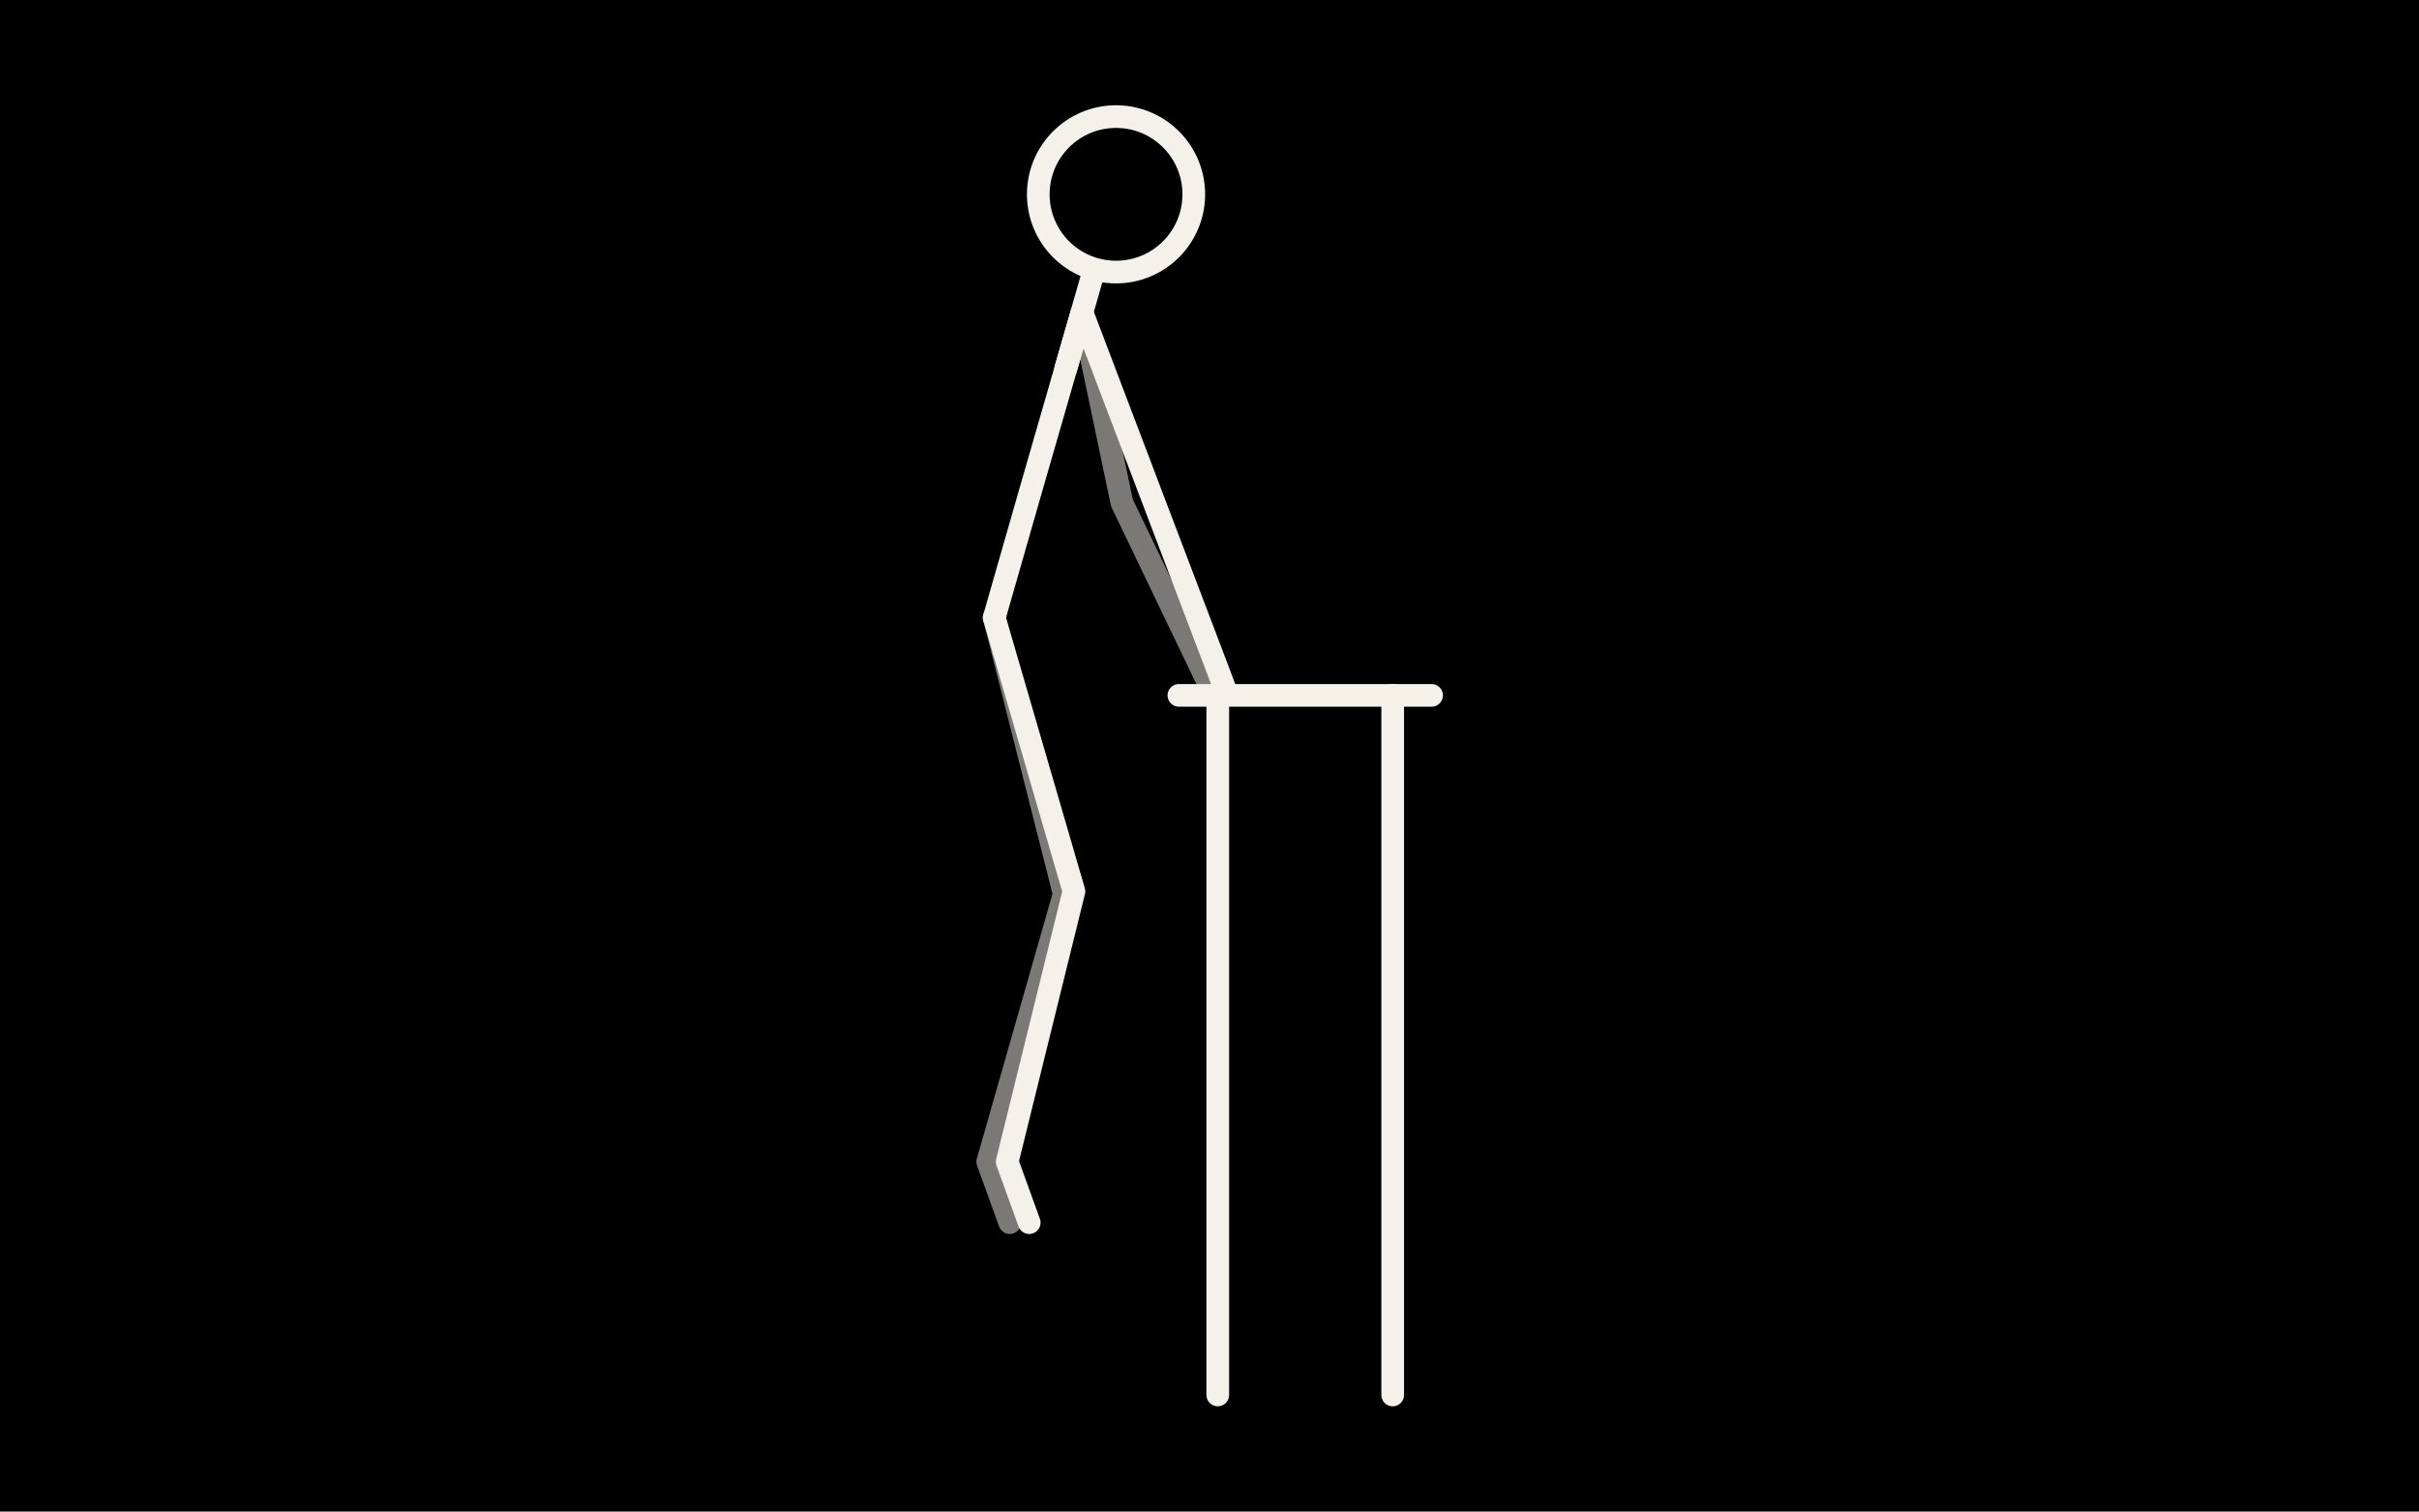
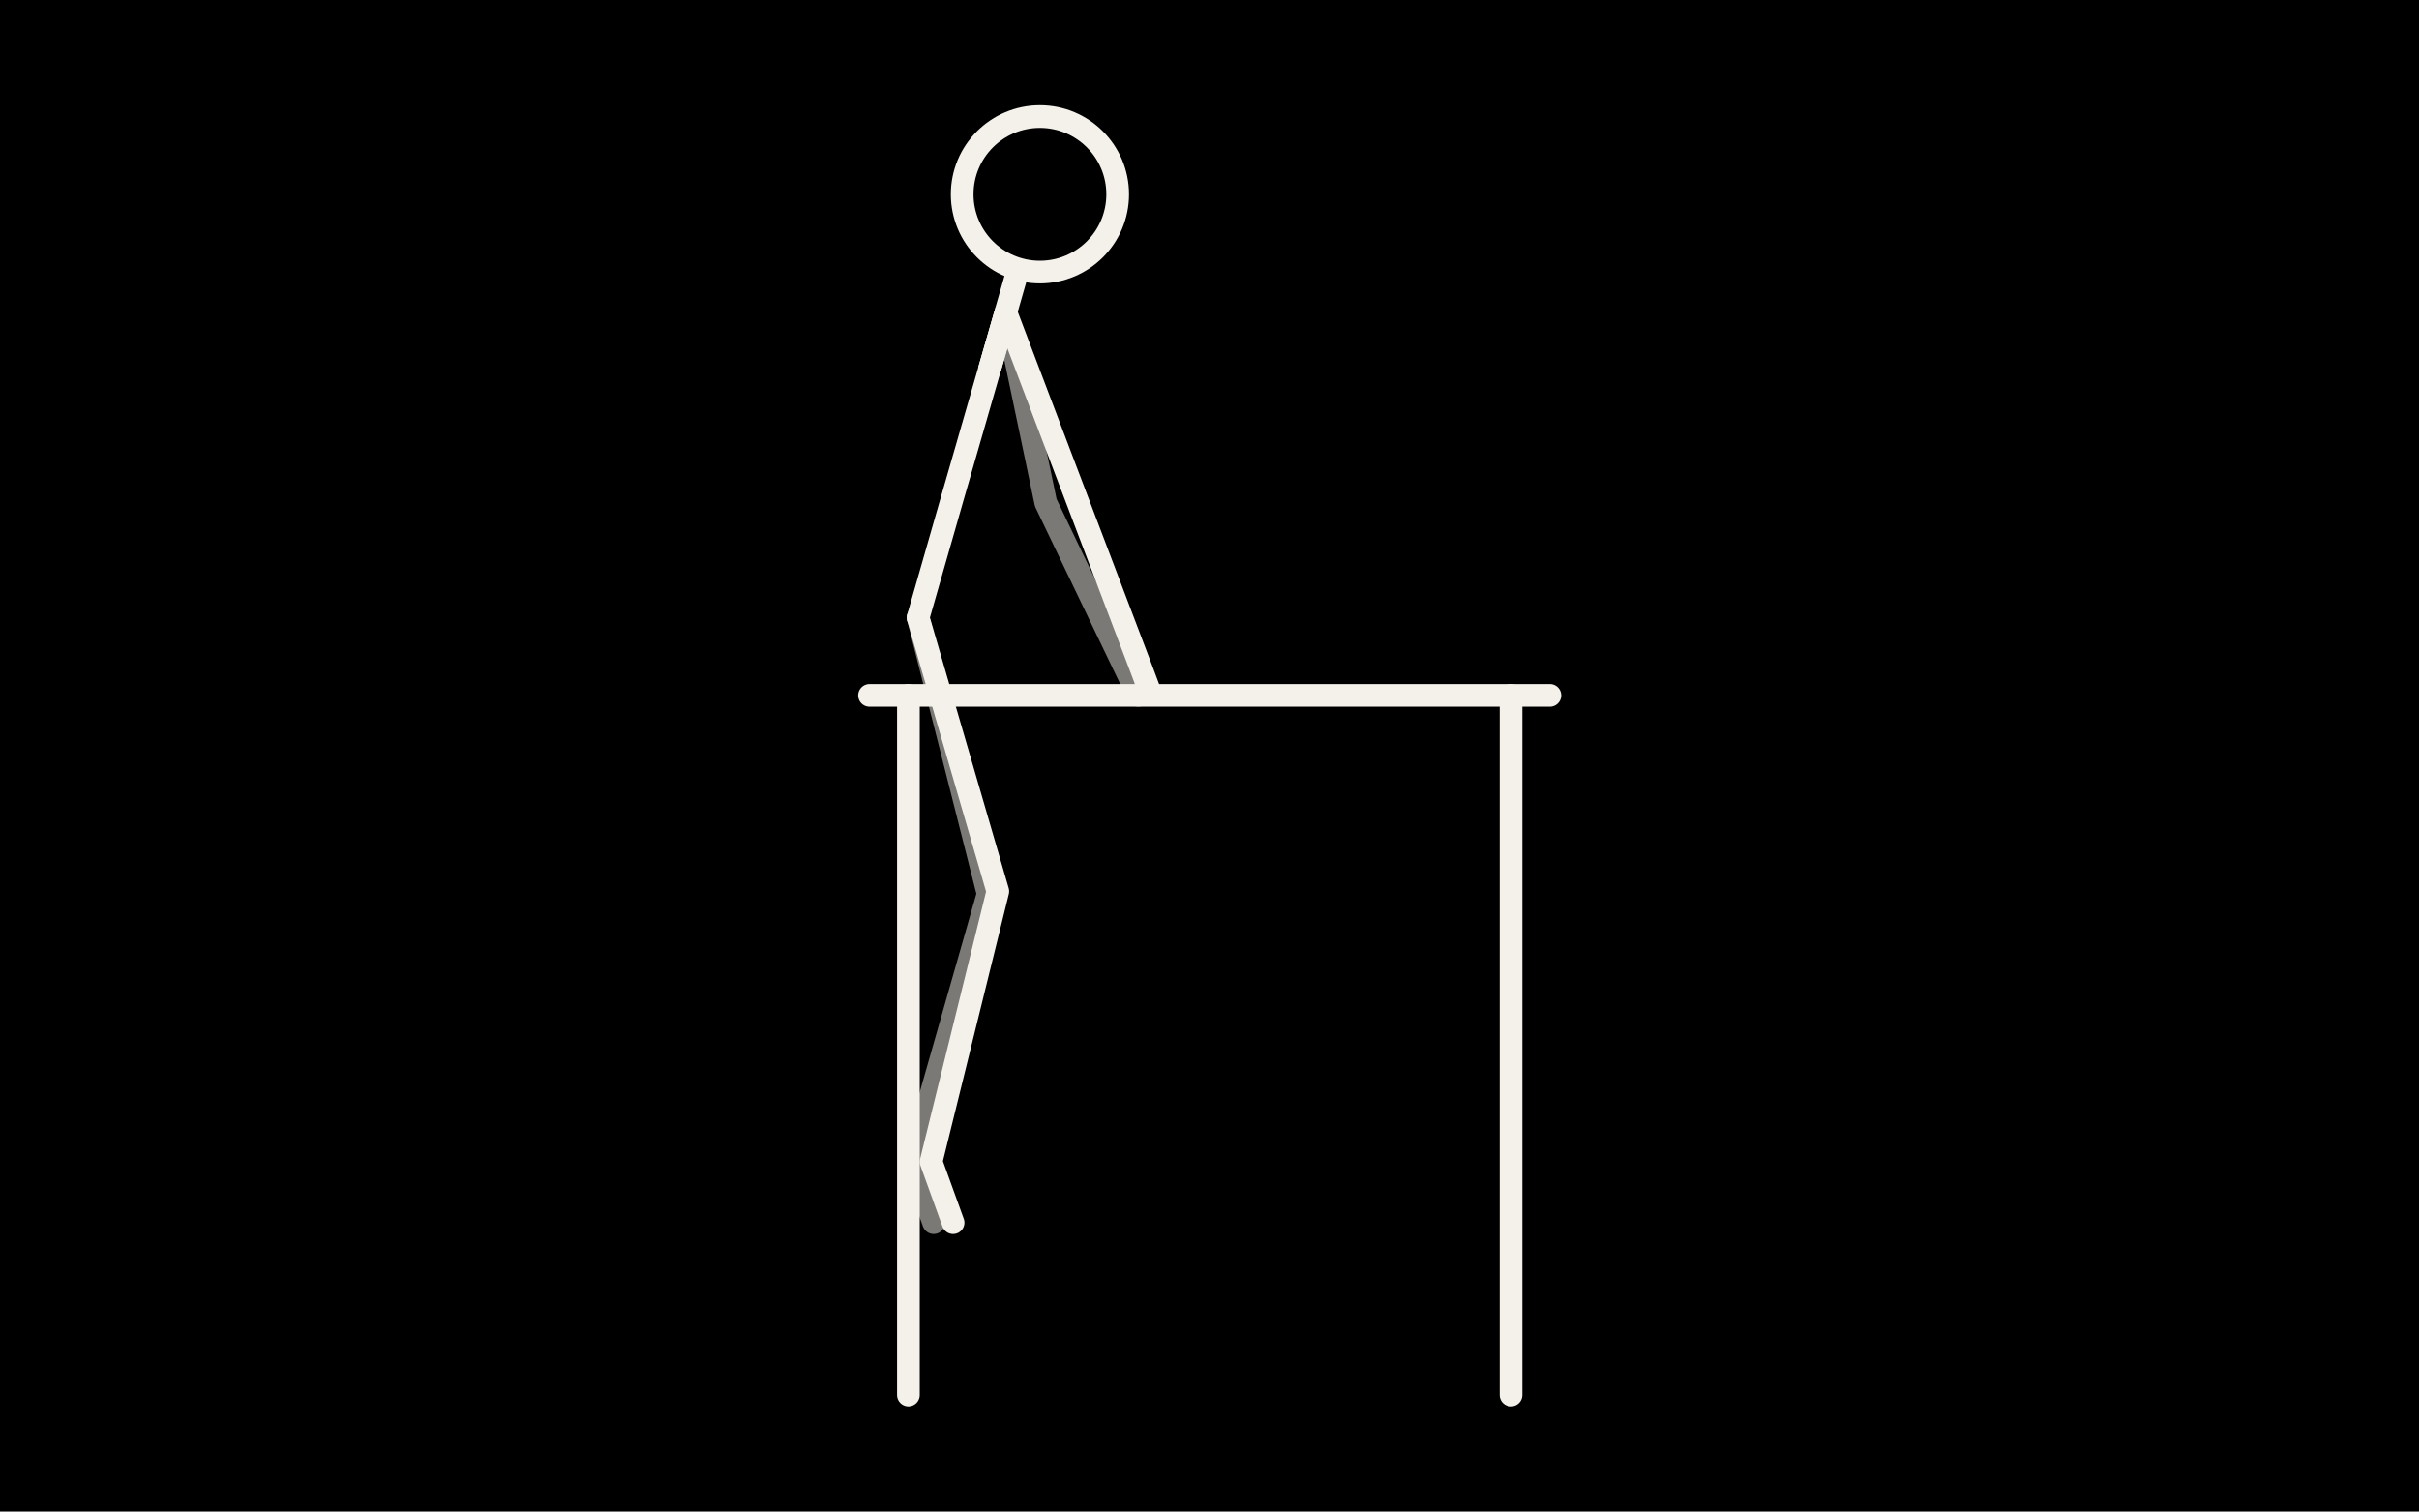
- <svg xmlns="http://www.w3.org/2000/svg" viewBox="-331.9 -430.7 746.7 466.7" role="img" aria-label="Knee raise on parallel bars">
-   <rect x="-331.9" y="-430.7" width="746.7" height="466.7" fill="#000" />
+ <svg xmlns="http://www.w3.org/2000/svg" viewBox="-308.4 -430.7 746.7 466.7" role="img" aria-label="Knee raise on parallel bars">
+   <rect x="-308.4" y="-430.7" width="746.7" height="466.7" fill="#000" />
  <g fill="none" stroke="#f4f1ea" stroke-width="7" stroke-linecap="round" stroke-linejoin="round">
-     <line x1="32" y1="-216" x2="110" y2="-216" />
-     <line x1="44" y1="-216" x2="44" y2="0" />
-     <line x1="98" y1="-216" x2="98" y2="0" />
+     <line x1="-40" y1="-216" x2="170" y2="-216" />
+     <line x1="-28" y1="-216" x2="-28" y2="0" />
+     <line x1="158" y1="-216" x2="158" y2="0" />
    <polyline points="-25,-240 -25,-240 -3.4,-154.7 -27,-72 -20.2,-53.2" opacity="0.5">
      <animate attributeName="points" values="-25,-240 -25,-240 -3.4,-154.7 -27,-72 -20.2,-53.2;-25,-240 -25,-240 -3.4,-154.7 -27,-72 -20.2,-53.2;-25,-240 -25,-240 -1.2,-155.3 -25,-72.7 -18.2,-53.8;-25,-240.2 -25,-240.2 5,-157.4 -19.2,-74.9 -12.5,-56;-24.9,-240.4 -24.9,-240.4 14.7,-161.8 -10.2,-79.4 -3.7,-60.5;-24.8,-240.6 -24.8,-240.6 26.7,-169.3 0.9,-87.2 7.1,-68.2;-24.7,-240.9 -24.7,-240.9 39.3,-180.6 12.4,-98.9 18.3,-79.8;-24.6,-241.3 -24.6,-241.3 50.7,-195.7 22.6,-114.5 28.1,-95.2;-24.5,-241.6 -24.5,-241.6 59,-213.9 29.6,-133 34.8,-113.7;-24.4,-242 -24.4,-242 63.1,-233.4 32.5,-153 37.3,-133.6;-24.3,-242.3 -24.3,-242.3 63.1,-252.3 31.3,-172.4 35.7,-152.9;-24.2,-242.7 -24.2,-242.7 59.7,-268.9 26.8,-189.5 31,-169.9;-24.2,-242.9 -24.2,-242.9 54.6,-282.1 20.8,-203 24.7,-183.4;-24.1,-243.1 -24.1,-243.1 49.4,-291.4 15,-212.6 18.6,-193;-24.1,-243.2 -24.1,-243.2 45.7,-296.9 10.8,-218.2 14.3,-198.6;-24.1,-243.3 -24.1,-243.3 44.3,-298.6 9.3,-220.1 12.8,-200.4;-24.1,-243.3 -24.1,-243.3 44.3,-298.6 9.3,-220.1 12.8,-200.4;-24.1,-243.2 -24.1,-243.2 45.7,-296.9 10.8,-218.2 14.3,-198.6;-24.1,-243.1 -24.1,-243.1 49.4,-291.4 15,-212.6 18.6,-193;-24.2,-242.9 -24.2,-242.9 54.6,-282.1 20.8,-203 24.7,-183.4;-24.2,-242.7 -24.2,-242.7 59.7,-268.9 26.8,-189.5 31,-169.9;-24.3,-242.3 -24.3,-242.3 63.1,-252.3 31.3,-172.4 35.7,-152.9;-24.4,-242 -24.4,-242 63.1,-233.4 32.5,-153 37.3,-133.6;-24.5,-241.6 -24.5,-241.6 59,-213.9 29.6,-133 34.8,-113.7;-24.6,-241.3 -24.6,-241.3 50.7,-195.7 22.6,-114.5 28.1,-95.2;-24.7,-240.9 -24.7,-240.9 39.3,-180.6 12.4,-98.9 18.3,-79.8;-24.8,-240.6 -24.8,-240.6 26.7,-169.3 0.9,-87.2 7.1,-68.2;-24.9,-240.4 -24.9,-240.4 14.7,-161.8 -10.2,-79.4 -3.7,-60.5;-25,-240.2 -25,-240.2 5,-157.4 -19.2,-74.9 -12.5,-56;-25,-240 -25,-240 -1.2,-155.3 -25,-72.7 -18.2,-53.8;-25,-240 -25,-240 -3.4,-154.7 -27,-72 -20.2,-53.2" dur="2.7s" repeatCount="indefinite" calcMode="linear" keyTimes="0;0.148;0.172;0.196;0.22;0.243;0.267;0.291;0.315;0.339;0.362;0.386;0.41;0.434;0.458;0.481;0.667;0.691;0.714;0.738;0.762;0.786;0.809;0.833;0.857;0.881;0.905;0.929;0.952;0.976;1" />
    </polyline>
    <polyline points="-2.9,-316.9 2.1,-334.2 14.4,-275.5 39.5,-223.2 43,-216" opacity="0.5">
      <animate attributeName="points" values="-2.9,-316.9 2.1,-334.2 14.4,-275.5 39.5,-223.2 43,-216;-2.9,-316.9 2.1,-334.2 14.4,-275.5 39.5,-223.2 43,-216;-2.9,-316.9 2.1,-334.2 14.4,-275.5 39.5,-223.2 43,-216;-2.9,-317 2.4,-334.3 14.4,-275.5 39.5,-223.2 43,-216;-2.8,-317.2 2.7,-334.3 14.4,-275.5 39.5,-223.2 43,-216;-2.8,-317.4 3.2,-334.4 14.3,-275.4 39.5,-223.2 43,-216;-2.7,-317.6 3.7,-334.4 14,-275.3 39.5,-223.2 43,-216;-2.7,-317.7 4.2,-334.3 13.4,-275 39.4,-223.2 43,-216;-2.7,-317.7 4.8,-334.1 12.7,-274.6 39.3,-223.1 43,-216;-2.7,-317.7 5.3,-333.8 11.8,-274.2 39.2,-223 43,-216;-2.7,-317.6 5.7,-333.4 10.9,-273.7 39.1,-223 43,-216;-2.8,-317.4 6.1,-333 10,-273.2 39,-222.9 43,-216;-2.8,-317.2 6.4,-332.6 9.2,-272.7 38.9,-222.9 43,-216;-2.9,-317.1 6.7,-332.3 8.7,-272.4 38.8,-222.8 43,-216;-2.9,-316.9 6.8,-332.1 8.3,-272.1 38.8,-222.8 43,-216;-2.9,-316.9 6.8,-332 8.2,-272.1 38.8,-222.8 43,-216;-2.9,-316.9 6.8,-332 8.2,-272.1 38.8,-222.8 43,-216;-2.9,-316.9 6.8,-332.1 8.3,-272.1 38.8,-222.8 43,-216;-2.9,-317.1 6.7,-332.3 8.7,-272.4 38.8,-222.8 43,-216;-2.8,-317.2 6.4,-332.6 9.2,-272.7 38.9,-222.9 43,-216;-2.8,-317.4 6.1,-333 10,-273.2 39,-222.9 43,-216;-2.7,-317.6 5.7,-333.4 10.9,-273.7 39.1,-223 43,-216;-2.7,-317.7 5.3,-333.8 11.8,-274.2 39.2,-223 43,-216;-2.7,-317.7 4.8,-334.1 12.7,-274.6 39.3,-223.1 43,-216;-2.7,-317.7 4.2,-334.3 13.4,-275 39.4,-223.2 43,-216;-2.7,-317.6 3.7,-334.4 14,-275.3 39.5,-223.2 43,-216;-2.8,-317.4 3.2,-334.4 14.3,-275.4 39.5,-223.2 43,-216;-2.8,-317.2 2.7,-334.3 14.4,-275.5 39.5,-223.2 43,-216;-2.9,-317 2.4,-334.3 14.4,-275.5 39.5,-223.2 43,-216;-2.9,-316.9 2.1,-334.2 14.4,-275.5 39.5,-223.2 43,-216;-2.9,-316.9 2.1,-334.2 14.4,-275.5 39.5,-223.2 43,-216" dur="2.7s" repeatCount="indefinite" calcMode="linear" keyTimes="0;0.148;0.172;0.196;0.22;0.243;0.267;0.291;0.315;0.339;0.362;0.386;0.41;0.434;0.458;0.481;0.667;0.691;0.714;0.738;0.762;0.786;0.809;0.833;0.857;0.881;0.905;0.929;0.952;0.976;1" />
    </polyline>
    <polyline points="-25,-240 -14,-278.4 -2.9,-316.9 2.6,-336.1 5.9,-347.6">
      <animate attributeName="points" values="-25,-240 -14,-278.4 -2.9,-316.9 2.6,-336.1 5.9,-347.6;-25,-240 -14,-278.4 -2.9,-316.9 2.6,-336.1 5.9,-347.6;-25,-240 -14.1,-278.5 -2.9,-316.9 2.7,-336.1 6.1,-347.7;-25,-240.2 -14.5,-278.8 -2.9,-317 2.9,-336.2 6.4,-347.7;-24.9,-240.4 -15.1,-279.1 -2.8,-317.2 3.3,-336.2 7,-347.7;-24.8,-240.6 -15.9,-279.6 -2.8,-317.4 3.8,-336.3 7.8,-347.6;-24.7,-240.9 -16.9,-280.1 -2.7,-317.6 4.4,-336.2 8.6,-347.5;-24.6,-241.3 -18,-280.7 -2.7,-317.7 5,-336.1 9.6,-347.2;-24.5,-241.6 -19.2,-281.3 -2.7,-317.7 5.6,-335.9 10.6,-346.8;-24.4,-242 -20.4,-281.8 -2.7,-317.7 6.2,-335.6 11.5,-346.4;-24.3,-242.3 -21.5,-282.2 -2.7,-317.6 6.7,-335.2 12.3,-345.8;-24.2,-242.7 -22.5,-282.6 -2.8,-317.4 7.1,-334.8 13.1,-345.2;-24.2,-242.9 -23.4,-282.9 -2.8,-317.2 7.5,-334.4 13.6,-344.7;-24.1,-243.1 -24,-283.1 -2.9,-317.1 7.7,-334 14.1,-344.2;-24.1,-243.2 -24.4,-283.2 -2.9,-316.9 7.9,-333.8 14.3,-343.9;-24.1,-243.3 -24.5,-283.3 -2.9,-316.9 7.9,-333.7 14.4,-343.8;-24.1,-243.3 -24.5,-283.3 -2.9,-316.9 7.9,-333.7 14.4,-343.8;-24.1,-243.2 -24.4,-283.2 -2.9,-316.9 7.9,-333.8 14.3,-343.9;-24.1,-243.1 -24,-283.1 -2.9,-317.1 7.7,-334 14.1,-344.2;-24.2,-242.9 -23.4,-282.9 -2.8,-317.2 7.5,-334.4 13.6,-344.7;-24.2,-242.7 -22.5,-282.6 -2.8,-317.4 7.1,-334.8 13.1,-345.2;-24.3,-242.3 -21.5,-282.2 -2.7,-317.6 6.7,-335.2 12.3,-345.8;-24.4,-242 -20.4,-281.8 -2.7,-317.7 6.2,-335.6 11.5,-346.4;-24.5,-241.6 -19.2,-281.3 -2.7,-317.7 5.6,-335.9 10.6,-346.8;-24.6,-241.3 -18,-280.7 -2.7,-317.7 5,-336.1 9.6,-347.2;-24.7,-240.9 -16.9,-280.1 -2.7,-317.6 4.4,-336.2 8.6,-347.5;-24.8,-240.6 -15.9,-279.6 -2.8,-317.4 3.8,-336.3 7.8,-347.6;-24.9,-240.4 -15.1,-279.1 -2.8,-317.2 3.3,-336.2 7,-347.7;-25,-240.2 -14.5,-278.8 -2.9,-317 2.9,-336.2 6.4,-347.7;-25,-240 -14.1,-278.5 -2.9,-316.9 2.7,-336.1 6.1,-347.7;-25,-240 -14,-278.4 -2.9,-316.9 2.6,-336.1 5.9,-347.6" dur="2.7s" repeatCount="indefinite" calcMode="linear" keyTimes="0;0.148;0.172;0.196;0.22;0.243;0.267;0.291;0.315;0.339;0.362;0.386;0.41;0.434;0.458;0.481;0.667;0.691;0.714;0.738;0.762;0.786;0.809;0.833;0.857;0.881;0.905;0.929;0.952;0.976;1" />
    </polyline>
    <circle cx="12.6" cy="-370.7" r="24" fill="#000">
      <animate attributeName="cx" values="12.6;12.6;12.8;13.4;14.4;15.6;17.1;18.8;20.5;22.1;23.6;24.9;26;26.8;27.2;27.4;27.4;27.2;26.8;26;24.9;23.6;22.1;20.5;18.8;17.1;15.6;14.4;13.4;12.8;12.6" dur="2.7s" repeatCount="indefinite" calcMode="linear" keyTimes="0;0.148;0.172;0.196;0.22;0.243;0.267;0.291;0.315;0.339;0.362;0.386;0.41;0.434;0.458;0.481;0.667;0.691;0.714;0.738;0.762;0.786;0.809;0.833;0.857;0.881;0.905;0.929;0.952;0.976;1" />
      <animate attributeName="cy" values="-370.7;-370.7;-370.7;-370.6;-370.5;-370.3;-369.9;-369.4;-368.7;-367.9;-367;-366.1;-365.2;-364.6;-364.1;-364;-364;-364.1;-364.6;-365.2;-366.1;-367;-367.9;-368.7;-369.4;-369.9;-370.3;-370.5;-370.6;-370.7;-370.7" dur="2.7s" repeatCount="indefinite" calcMode="linear" keyTimes="0;0.148;0.172;0.196;0.22;0.243;0.267;0.291;0.315;0.339;0.362;0.386;0.41;0.434;0.458;0.481;0.667;0.691;0.714;0.738;0.762;0.786;0.809;0.833;0.857;0.881;0.905;0.929;0.952;0.976;1" />
    </circle>
    <polyline points="-25,-240 -25,-240 -0.4,-155.5 -21,-72 -14.2,-53.2">
      <animate attributeName="points" values="-25,-240 -25,-240 -0.4,-155.5 -21,-72 -14.2,-53.2;-25,-240 -25,-240 -0.4,-155.5 -21,-72 -14.2,-53.2;-25,-240 -25,-240 1.7,-156.2 -19,-72.7 -12.2,-53.9;-25,-240.2 -25,-240.2 7.9,-158.5 -13.2,-75.2 -6.5,-56.3;-24.9,-240.4 -24.9,-240.4 17.6,-163.3 -4.3,-80.1 2.2,-61.2;-24.8,-240.6 -24.8,-240.6 29.4,-171.3 6.6,-88.4 12.8,-69.4;-24.7,-240.9 -24.7,-240.9 41.7,-183.2 17.8,-100.6 23.7,-81.5;-24.6,-241.3 -24.6,-241.3 52.5,-198.9 27.3,-116.7 32.9,-97.5;-24.5,-241.6 -24.5,-241.6 60.1,-217.6 33.7,-135.7 38.8,-116.4;-24.4,-242 -24.4,-242 63.5,-237.4 35.7,-156 40.5,-136.6;-24.3,-242.3 -24.3,-242.3 62.5,-256.5 33.6,-175.5 38,-156;-24.2,-242.7 -24.2,-242.7 58.3,-273.1 28.3,-192.5 32.4,-172.9;-24.2,-242.9 -24.2,-242.9 52.5,-286.1 21.5,-205.9 25.4,-186.3;-24.1,-243.1 -24.1,-243.1 46.8,-295.2 15.2,-215.2 18.8,-195.6;-24.1,-243.2 -24.1,-243.2 42.8,-300.5 10.7,-220.7 14.2,-201;-24.1,-243.3 -24.1,-243.3 41.3,-302.2 9.1,-222.5 12.6,-202.8;-24.1,-243.3 -24.1,-243.3 41.3,-302.2 9.1,-222.5 12.6,-202.8;-24.1,-243.2 -24.1,-243.2 42.8,-300.5 10.7,-220.7 14.2,-201;-24.1,-243.1 -24.1,-243.1 46.8,-295.2 15.2,-215.2 18.8,-195.6;-24.2,-242.9 -24.2,-242.9 52.5,-286.1 21.5,-205.9 25.4,-186.3;-24.2,-242.7 -24.2,-242.7 58.3,-273.1 28.3,-192.5 32.4,-172.9;-24.3,-242.3 -24.3,-242.3 62.5,-256.5 33.6,-175.5 38,-156;-24.4,-242 -24.4,-242 63.5,-237.4 35.7,-156 40.5,-136.6;-24.5,-241.6 -24.5,-241.6 60.1,-217.6 33.7,-135.7 38.8,-116.4;-24.6,-241.3 -24.6,-241.3 52.5,-198.9 27.3,-116.7 32.9,-97.5;-24.7,-240.9 -24.7,-240.9 41.7,-183.2 17.8,-100.6 23.7,-81.5;-24.8,-240.6 -24.8,-240.6 29.4,-171.3 6.6,-88.4 12.8,-69.4;-24.9,-240.4 -24.9,-240.4 17.6,-163.3 -4.3,-80.1 2.2,-61.2;-25,-240.2 -25,-240.2 7.9,-158.5 -13.2,-75.2 -6.5,-56.3;-25,-240 -25,-240 1.7,-156.2 -19,-72.7 -12.2,-53.9;-25,-240 -25,-240 -0.4,-155.5 -21,-72 -14.2,-53.2" dur="2.7s" repeatCount="indefinite" calcMode="linear" keyTimes="0;0.148;0.172;0.196;0.22;0.243;0.267;0.291;0.315;0.339;0.362;0.386;0.41;0.434;0.458;0.481;0.667;0.691;0.714;0.738;0.762;0.786;0.809;0.833;0.857;0.881;0.905;0.929;0.952;0.976;1" />
    </polyline>
    <polyline points="-2.9,-316.9 2.1,-334.2 23.4,-278.1 44,-223.9 46.8,-216.4">
      <animate attributeName="points" values="-2.9,-316.9 2.1,-334.2 23.4,-278.1 44,-223.9 46.8,-216.4;-2.9,-316.9 2.1,-334.2 23.4,-278.1 44,-223.9 46.8,-216.4;-2.9,-316.9 2.1,-334.2 23.3,-278.1 44,-223.9 46.8,-216.4;-2.9,-317 2.4,-334.3 22.9,-277.9 43.9,-223.8 46.9,-216.4;-2.8,-317.2 2.7,-334.3 22.3,-277.6 43.9,-223.8 46.9,-216.4;-2.8,-317.4 3.2,-334.4 21.5,-277.3 43.8,-223.7 46.9,-216.3;-2.7,-317.6 3.7,-334.4 20.5,-276.8 43.7,-223.6 46.9,-216.3;-2.7,-317.7 4.2,-334.3 19.4,-276.2 43.6,-223.5 46.9,-216.3;-2.7,-317.7 4.8,-334.1 18.2,-275.6 43.4,-223.4 46.9,-216.2;-2.7,-317.7 5.3,-333.8 16.9,-274.9 43.3,-223.3 46.9,-216.2;-2.7,-317.6 5.7,-333.4 15.8,-274.3 43.2,-223.2 47,-216.1;-2.8,-317.4 6.1,-333 14.7,-273.7 43.1,-223.1 47,-216.1;-2.8,-317.2 6.4,-332.6 13.8,-273.1 43,-223 47,-216;-2.9,-317.1 6.7,-332.3 13.1,-272.7 42.9,-222.9 47,-216;-2.9,-316.9 6.8,-332.1 12.7,-272.4 42.8,-222.8 47,-216;-2.9,-316.9 6.8,-332 12.6,-272.3 42.8,-222.8 47,-216;-2.9,-316.9 6.8,-332 12.6,-272.3 42.8,-222.8 47,-216;-2.9,-316.9 6.8,-332.1 12.7,-272.4 42.8,-222.8 47,-216;-2.9,-317.1 6.7,-332.3 13.1,-272.7 42.9,-222.9 47,-216;-2.8,-317.2 6.4,-332.6 13.8,-273.1 43,-223 47,-216;-2.8,-317.4 6.1,-333 14.7,-273.7 43.1,-223.1 47,-216.1;-2.7,-317.6 5.7,-333.4 15.8,-274.3 43.2,-223.2 47,-216.1;-2.7,-317.7 5.3,-333.8 16.9,-274.9 43.3,-223.3 46.9,-216.2;-2.7,-317.7 4.8,-334.1 18.2,-275.6 43.4,-223.4 46.9,-216.2;-2.7,-317.7 4.2,-334.3 19.4,-276.2 43.6,-223.5 46.9,-216.3;-2.7,-317.6 3.7,-334.4 20.5,-276.8 43.7,-223.6 46.9,-216.3;-2.8,-317.4 3.2,-334.4 21.5,-277.3 43.8,-223.7 46.9,-216.3;-2.8,-317.2 2.7,-334.3 22.3,-277.6 43.9,-223.8 46.9,-216.4;-2.9,-317 2.4,-334.3 22.9,-277.9 43.9,-223.8 46.9,-216.4;-2.9,-316.9 2.1,-334.2 23.3,-278.1 44,-223.9 46.8,-216.4;-2.9,-316.9 2.1,-334.2 23.4,-278.1 44,-223.9 46.8,-216.4" dur="2.7s" repeatCount="indefinite" calcMode="linear" keyTimes="0;0.148;0.172;0.196;0.22;0.243;0.267;0.291;0.315;0.339;0.362;0.386;0.41;0.434;0.458;0.481;0.667;0.691;0.714;0.738;0.762;0.786;0.809;0.833;0.857;0.881;0.905;0.929;0.952;0.976;1" />
    </polyline>
  </g>
</svg>
